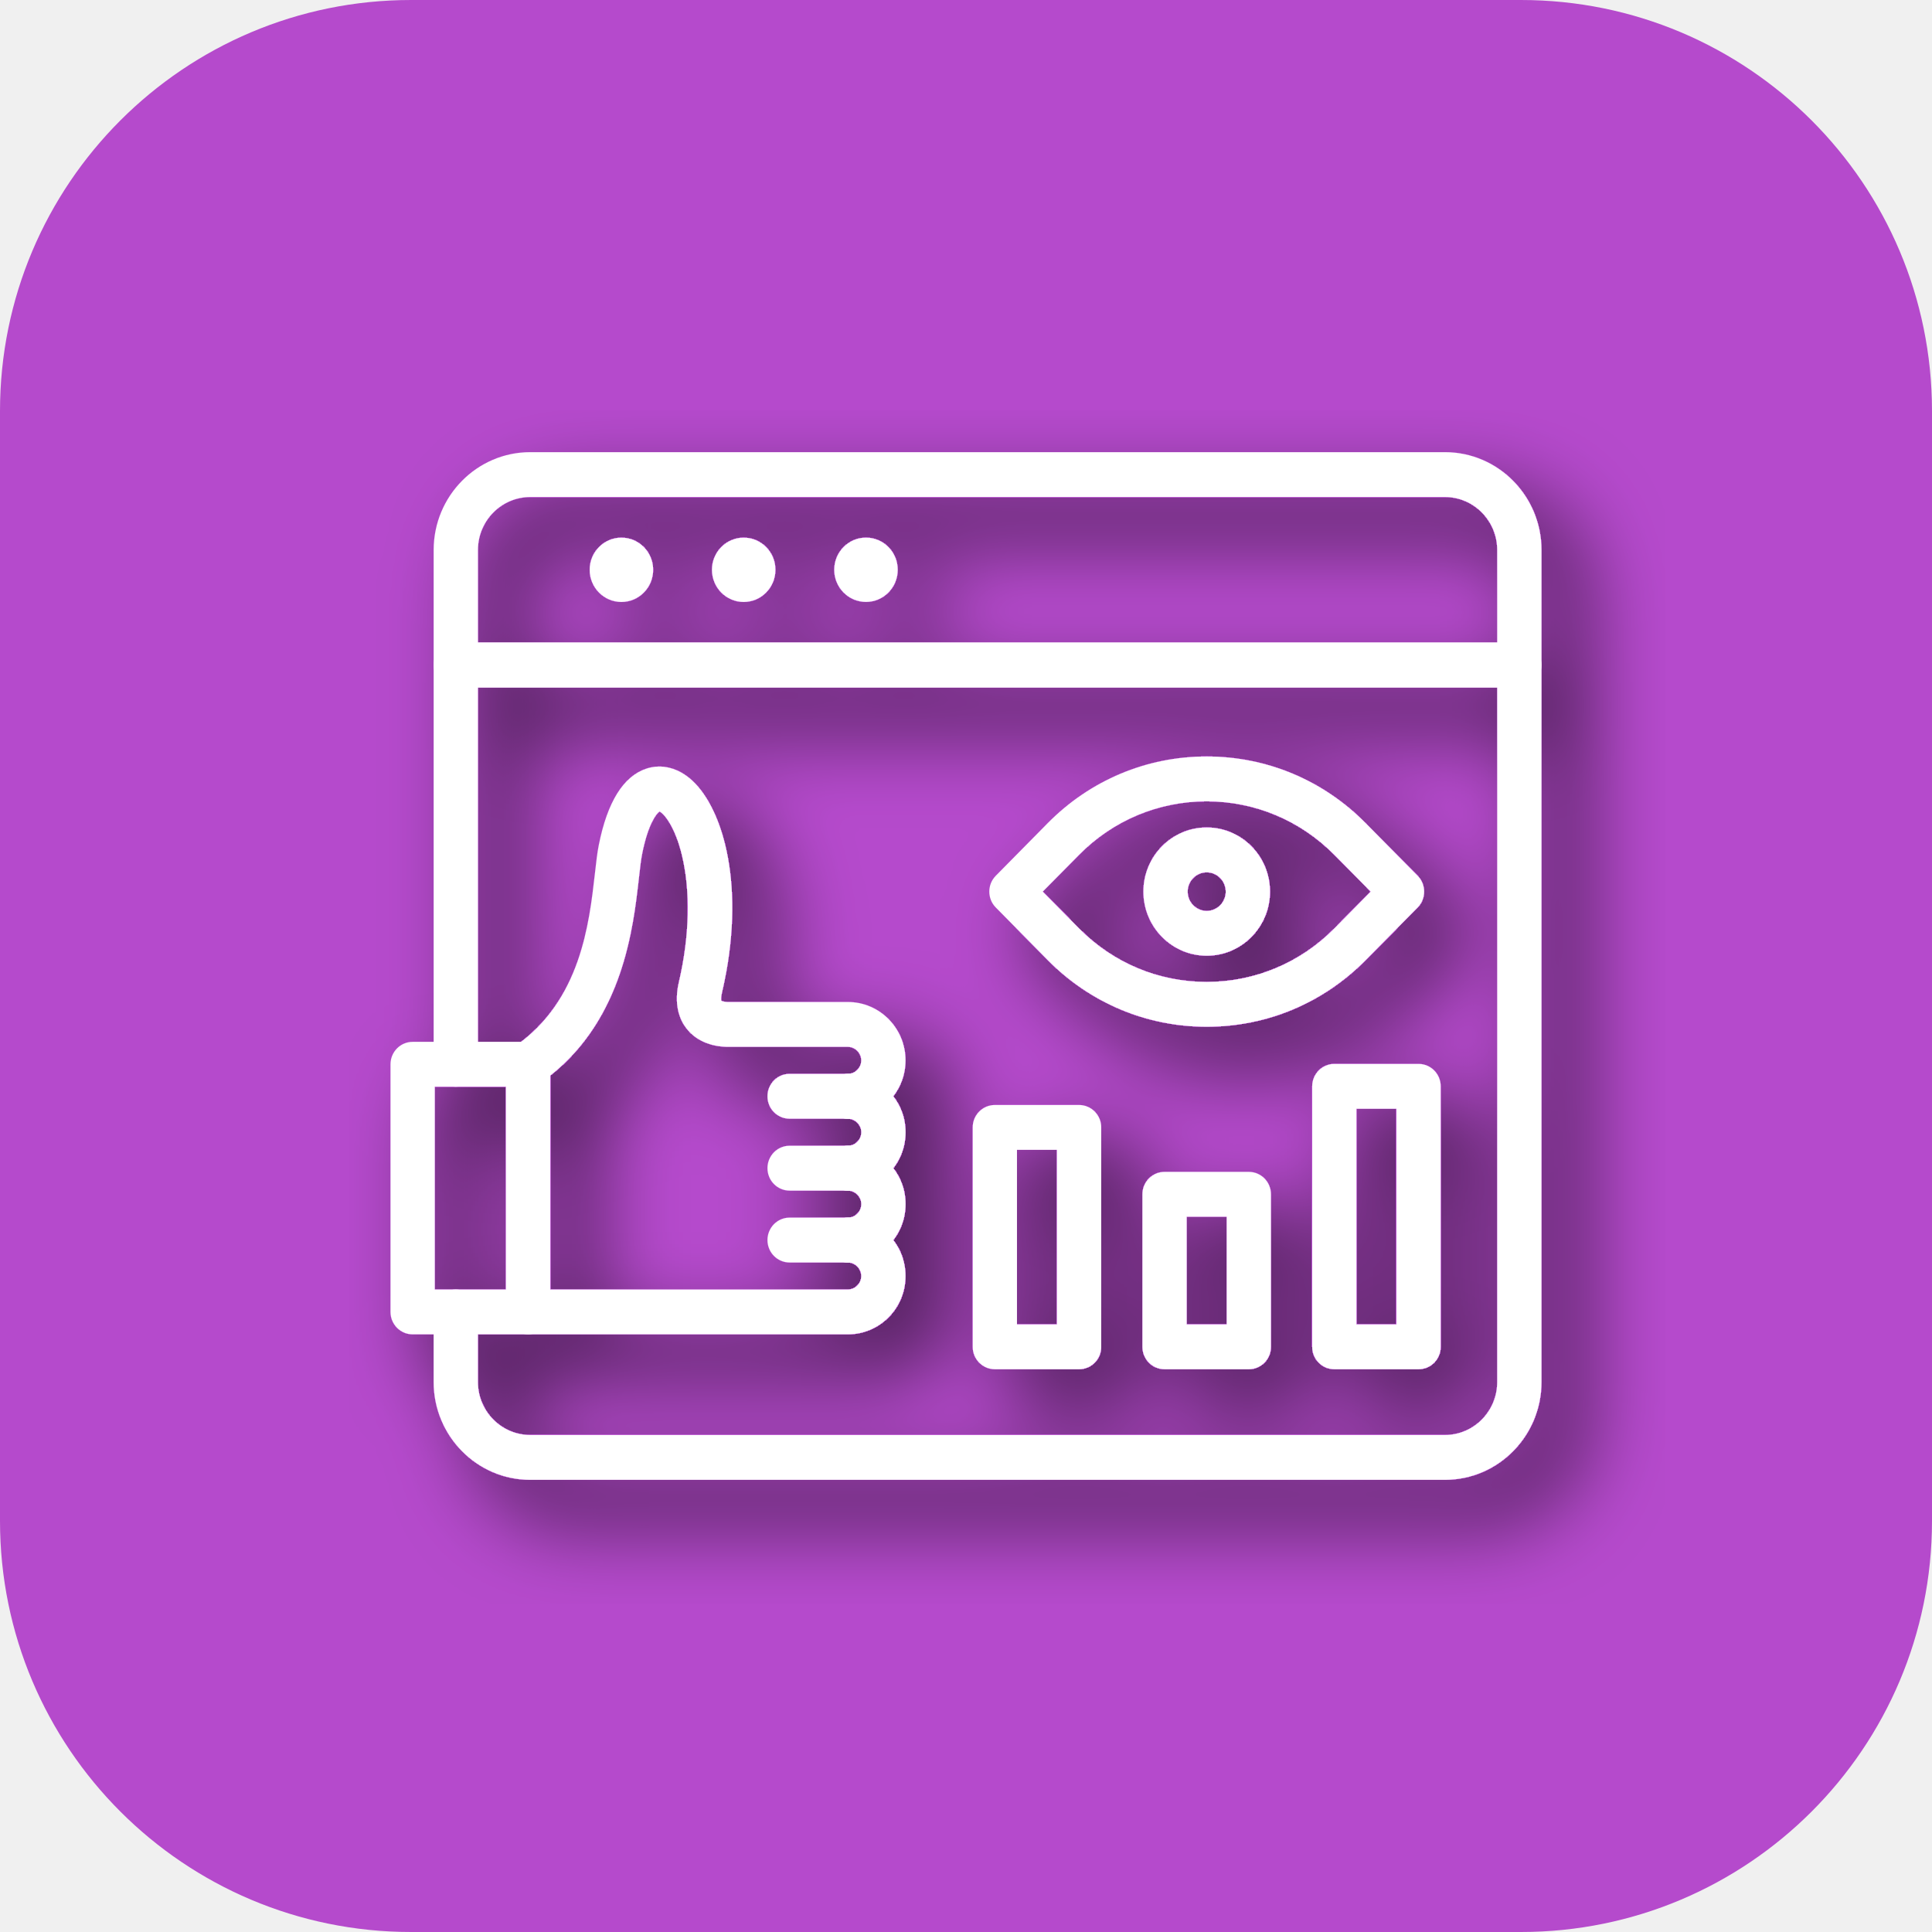
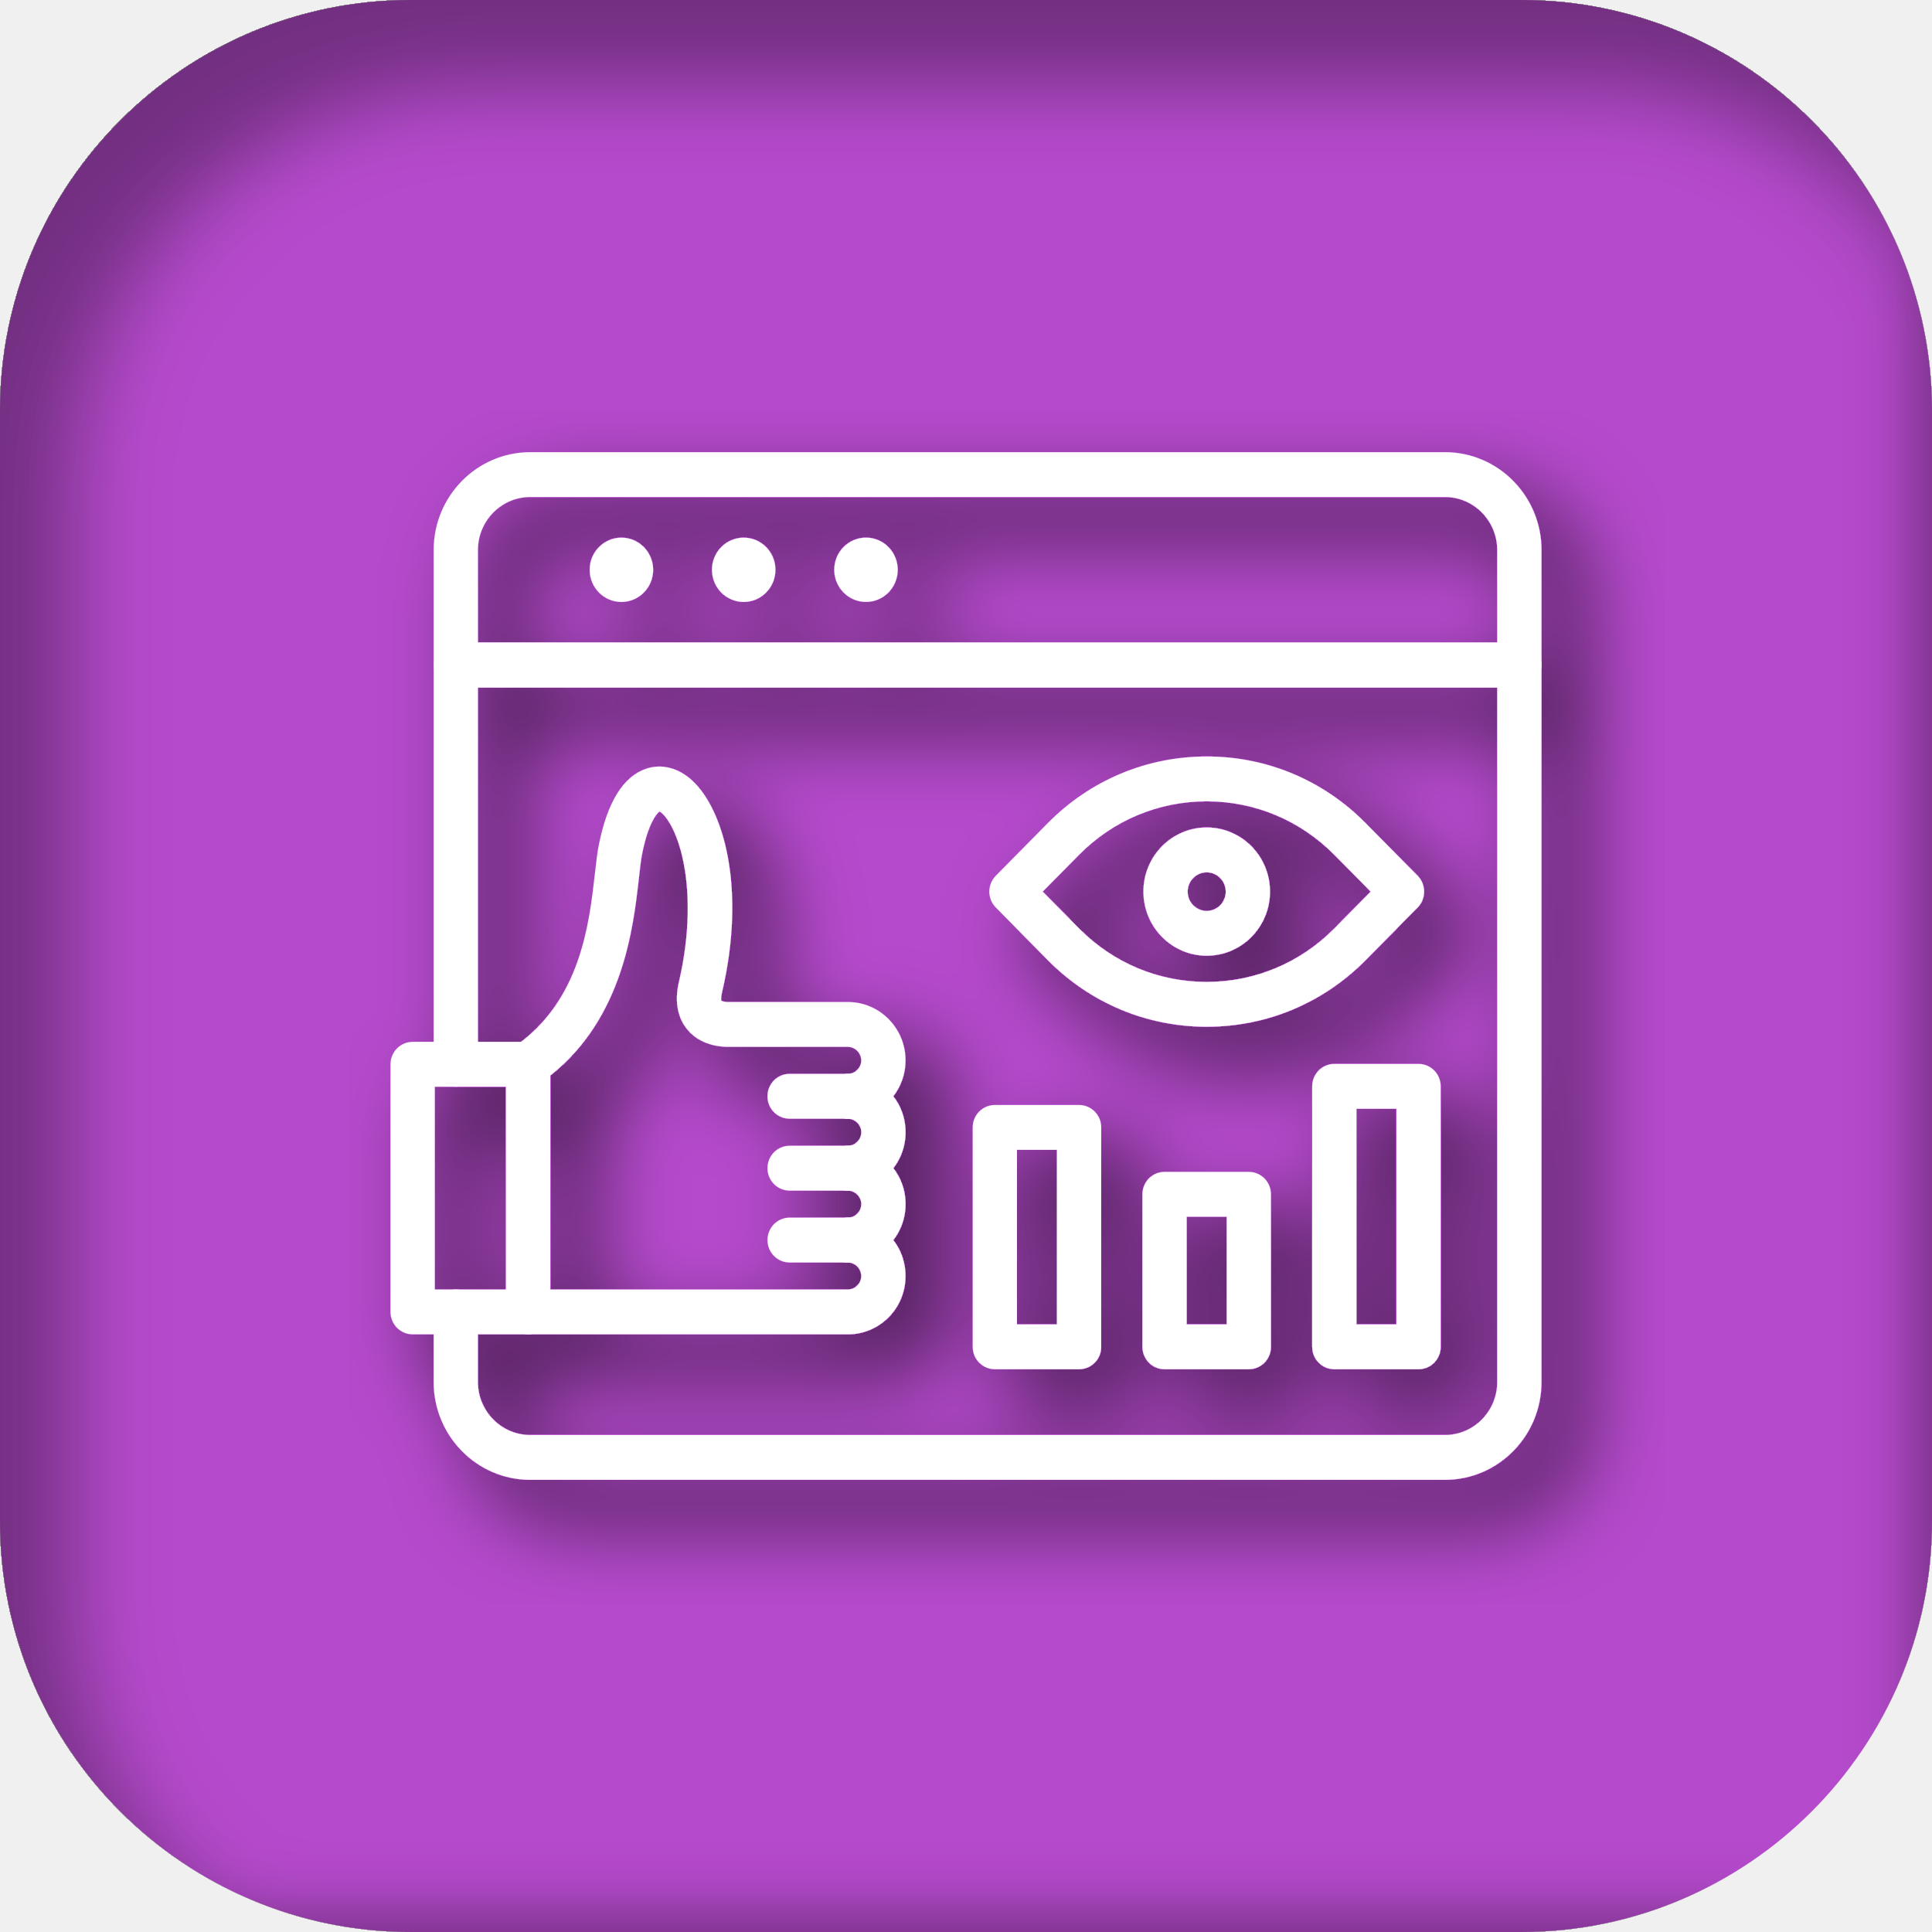
<svg xmlns="http://www.w3.org/2000/svg" width="94" height="94" viewBox="0 0 94 94" fill="none">
-   <rect width="94" height="94" rx="20" fill="#B54ACC" />
-   <g filter="url(#filter0_d_558_344)">
-     <path d="M70.302 72H25.797C23.207 72 21.099 69.866 21.099 67.241V63.83C21.099 63.227 21.581 62.739 22.176 62.739C22.771 62.739 23.253 63.227 23.253 63.83V67.241C23.253 68.662 24.394 69.818 25.797 69.818H70.302C71.705 69.818 72.846 68.662 72.846 67.241V33.447H23.254V51.782C23.254 52.385 22.772 52.873 22.177 52.873C21.582 52.873 21.1 52.385 21.1 51.782V32.356C21.1 31.753 21.582 31.265 22.177 31.265H73.923C74.518 31.265 75 31.753 75 32.356V67.241C75 69.864 72.893 72 70.302 72Z" fill="white" />
-     <path d="M73.923 33.446H22.177C21.582 33.446 21.1 32.957 21.1 32.355V26.759C21.1 24.134 23.208 22 25.798 22H70.302C72.893 22 75 24.136 75 26.759L75 32.356C75 32.957 74.518 33.446 73.923 33.446ZM23.254 31.264H72.846V26.759C72.846 25.338 71.705 24.182 70.302 24.182H25.798C24.395 24.182 23.254 25.338 23.254 26.759V31.264Z" fill="white" />
-     <path d="M30.234 29.288C31.086 29.288 31.778 28.587 31.778 27.723C31.778 26.86 31.086 26.159 30.234 26.159C29.381 26.159 28.69 26.86 28.69 27.723C28.69 28.587 29.381 29.288 30.234 29.288Z" fill="white" />
-     <path d="M36.184 29.288C37.036 29.288 37.728 28.587 37.728 27.723C37.728 26.86 37.036 26.159 36.184 26.159C35.331 26.159 34.64 26.86 34.64 27.723C34.64 28.587 35.331 29.288 36.184 29.288Z" fill="white" />
-     <path d="M42.134 29.286C42.986 29.286 43.678 28.586 43.678 27.722C43.678 26.858 42.986 26.158 42.134 26.158C41.281 26.158 40.59 26.858 40.59 27.722C40.59 28.586 41.281 29.286 42.134 29.286Z" fill="white" />
-     <path d="M52.502 66.619H48.404C47.809 66.619 47.327 66.131 47.327 65.528V54.854C47.327 54.252 47.809 53.763 48.404 53.763H52.502C53.097 53.763 53.579 54.252 53.579 54.854V65.528C53.579 66.131 53.097 66.619 52.502 66.619ZM49.48 64.437H51.423V55.945H49.48V64.437Z" fill="white" />
-     <path d="M60.76 66.619H56.661C56.066 66.619 55.584 66.131 55.584 65.528V58.108C55.584 57.505 56.066 57.017 56.661 57.017H60.76C61.355 57.017 61.837 57.505 61.837 58.108V65.528C61.837 66.131 61.355 66.619 60.76 66.619ZM57.738 64.437H59.684V59.199H57.738V64.437Z" fill="white" />
-     <path d="M69.019 66.619H64.921C64.326 66.619 63.844 66.131 63.844 65.528V52.855C63.844 52.252 64.326 51.764 64.921 51.764H69.019C69.614 51.764 70.096 52.252 70.096 52.855V65.528C70.096 66.131 69.614 66.619 69.019 66.619ZM65.998 64.437H67.942V53.946H65.998V64.437Z" fill="white" />
-     <path d="M58.712 49.956C55.788 49.956 53.039 48.802 50.971 46.708L48.449 44.152C48.029 43.726 48.029 43.035 48.449 42.61L50.971 40.054C53.039 37.959 55.788 36.806 58.712 36.806C61.635 36.806 64.384 37.959 66.452 40.054L68.975 42.61C69.177 42.814 69.29 43.092 69.29 43.381C69.29 43.67 69.177 43.949 68.975 44.153L66.452 46.709C64.384 48.802 61.635 49.956 58.712 49.956ZM50.733 43.381L52.494 45.165C54.154 46.848 56.362 47.774 58.71 47.774C61.058 47.774 63.267 46.848 64.927 45.165L66.688 43.381L64.927 41.598C63.267 39.915 61.058 38.989 58.71 38.989C56.362 38.989 54.154 39.915 52.494 41.598L50.733 43.381Z" fill="white" />
-     <path d="M58.712 46.5C57.014 46.5 55.632 45.101 55.632 43.38C55.632 41.659 57.013 40.26 58.712 40.26C60.41 40.26 61.791 41.659 61.791 43.38C61.791 45.101 60.409 46.5 58.712 46.5ZM58.712 42.443C58.201 42.443 57.785 42.863 57.785 43.381C57.785 43.9 58.2 44.32 58.712 44.32C59.223 44.32 59.638 43.9 59.638 43.381C59.638 42.863 59.222 42.443 58.712 42.443Z" fill="white" />
-     <path d="M41.257 61.425C40.662 61.425 40.18 60.936 40.18 60.334C40.18 59.731 40.662 59.243 41.257 59.243C41.609 59.243 41.906 58.941 41.906 58.585C41.906 58.229 41.609 57.928 41.257 57.928C40.662 57.928 40.18 57.44 40.18 56.837C40.18 56.234 40.662 55.746 41.257 55.746C42.803 55.746 44.06 57.02 44.06 58.585C44.06 60.151 42.803 61.425 41.257 61.425Z" fill="white" />
-     <path d="M41.257 57.928C40.662 57.928 40.18 57.44 40.18 56.837C40.18 56.234 40.662 55.746 41.257 55.746C41.609 55.746 41.906 55.445 41.906 55.089C41.906 54.733 41.609 54.431 41.257 54.431C40.662 54.431 40.18 53.943 40.18 53.34C40.18 52.738 40.662 52.25 41.257 52.25C42.803 52.25 44.06 53.523 44.06 55.089C44.06 56.654 42.803 57.928 41.257 57.928Z" fill="white" />
-     <path d="M25.697 64.921H20.077C19.482 64.921 19 64.433 19 63.83V51.782C19 51.179 19.482 50.691 20.077 50.691H25.698C26.294 50.691 26.775 51.179 26.775 51.782V63.83C26.774 64.433 26.292 64.921 25.697 64.921ZM21.154 62.739H24.62V52.873H21.154V62.739Z" fill="white" />
-     <path d="M41.257 64.921L25.697 64.921C25.102 64.921 24.62 64.433 24.62 63.83V51.782C24.62 51.423 24.794 51.088 25.086 50.885C28.248 48.674 28.668 44.952 28.947 42.491C29.007 41.958 29.058 41.498 29.134 41.118C29.55 39.019 30.329 37.767 31.448 37.398C32.204 37.148 33.023 37.363 33.693 37.988C35.206 39.395 36.305 43.201 35.142 48.231C35.14 48.236 35.139 48.242 35.138 48.246C35.07 48.516 35.088 48.648 35.096 48.689C35.136 48.712 35.244 48.748 35.4 48.752H41.255C42.8 48.752 44.057 50.025 44.057 51.591C44.057 53.156 42.8 54.43 41.255 54.43C40.66 54.43 40.178 53.942 40.178 53.339C40.178 52.736 40.66 52.248 41.255 52.248C41.606 52.248 41.904 51.947 41.904 51.591C41.904 51.235 41.606 50.934 41.255 50.934H38.596C37.889 50.934 37.495 50.934 35.385 50.934C35.377 50.932 35.369 50.934 35.362 50.934C34.873 50.923 33.964 50.789 33.38 50.014C33.071 49.605 32.763 48.876 33.044 47.725C33.551 45.529 33.6 43.364 33.184 41.628C32.837 40.177 32.288 39.574 32.089 39.484C31.934 39.584 31.527 40.106 31.242 41.547C31.184 41.838 31.137 42.255 31.083 42.739C30.811 45.143 30.314 49.533 26.771 52.334V62.739H41.255C41.606 62.739 41.904 62.438 41.904 62.082C41.904 61.726 41.606 61.425 41.255 61.425C40.66 61.425 40.178 60.936 40.178 60.334C40.178 59.731 40.66 59.243 41.255 59.243C42.8 59.243 44.057 60.516 44.057 62.082C44.06 63.647 42.803 64.921 41.257 64.921Z" fill="white" />
-     <path d="M41.257 54.43H38.418C37.823 54.43 37.341 53.942 37.341 53.339C37.341 52.736 37.823 52.248 38.418 52.248H41.257C41.852 52.248 42.334 52.736 42.334 53.339C42.334 53.942 41.852 54.43 41.257 54.43Z" fill="white" />
-     <path d="M41.257 57.928H38.418C37.823 57.928 37.341 57.44 37.341 56.837C37.341 56.234 37.823 55.746 38.418 55.746H41.257C41.852 55.746 42.334 56.234 42.334 56.837C42.334 57.44 41.852 57.928 41.257 57.928Z" fill="white" />
-     <path d="M41.257 61.425H38.418C37.823 61.425 37.341 60.936 37.341 60.334C37.341 59.731 37.823 59.243 38.418 59.243H41.257C41.852 59.243 42.334 59.731 42.334 60.334C42.334 60.936 41.852 61.425 41.257 61.425Z" fill="white" />
+   <g filter="url(#filter0_i_2_351)">
+     <g filter="url(#filter1_i_2_351)">
+       <rect width="94" height="94" rx="20" fill="#B54ACC" />
+     </g>
+     <g filter="url(#filter2_d_2_351)">
+       <path d="M70.302 72H25.797C23.207 72 21.099 69.866 21.099 67.241V63.83C21.099 63.227 21.581 62.739 22.176 62.739C22.771 62.739 23.253 63.227 23.253 63.83V67.241C23.253 68.662 24.394 69.818 25.797 69.818H70.302C71.705 69.818 72.846 68.662 72.846 67.241V33.447H23.254V51.782C23.254 52.385 22.772 52.873 22.177 52.873C21.582 52.873 21.1 52.385 21.1 51.782V32.356C21.1 31.753 21.582 31.265 22.177 31.265H73.923C74.518 31.265 75 31.753 75 32.356V67.241C75 69.864 72.893 72 70.302 72Z" fill="white" />
+       <path d="M73.923 33.446H22.177C21.582 33.446 21.1 32.957 21.1 32.355V26.759C21.1 24.134 23.208 22 25.798 22H70.302C72.893 22 75 24.136 75 26.759L75 32.356C75 32.957 74.518 33.446 73.923 33.446ZM23.254 31.264H72.846V26.759C72.846 25.338 71.705 24.182 70.302 24.182H25.798C24.395 24.182 23.254 25.338 23.254 26.759V31.264Z" fill="white" />
+       <path d="M30.234 29.288C31.086 29.288 31.778 28.587 31.778 27.723C31.778 26.86 31.086 26.159 30.234 26.159C29.381 26.159 28.69 26.86 28.69 27.723C28.69 28.587 29.381 29.288 30.234 29.288Z" fill="white" />
+       <path d="M36.184 29.288C37.036 29.288 37.728 28.587 37.728 27.723C37.728 26.86 37.036 26.159 36.184 26.159C35.331 26.159 34.64 26.86 34.64 27.723C34.64 28.587 35.331 29.288 36.184 29.288Z" fill="white" />
+       <path d="M42.134 29.286C42.986 29.286 43.678 28.586 43.678 27.722C43.678 26.858 42.986 26.158 42.134 26.158C41.281 26.158 40.59 26.858 40.59 27.722C40.59 28.586 41.281 29.286 42.134 29.286Z" fill="white" />
+       <path d="M52.502 66.619H48.404C47.809 66.619 47.327 66.131 47.327 65.528V54.854C47.327 54.252 47.809 53.763 48.404 53.763H52.502C53.097 53.763 53.579 54.252 53.579 54.854V65.528C53.579 66.131 53.097 66.619 52.502 66.619ZM49.48 64.437H51.423V55.945H49.48V64.437Z" fill="white" />
+       <path d="M60.76 66.619H56.661C56.066 66.619 55.584 66.131 55.584 65.528V58.108C55.584 57.505 56.066 57.017 56.661 57.017H60.76C61.355 57.017 61.837 57.505 61.837 58.108V65.528C61.837 66.131 61.355 66.619 60.76 66.619ZM57.738 64.437H59.684V59.199H57.738V64.437Z" fill="white" />
+       <path d="M69.019 66.619H64.921C64.326 66.619 63.844 66.131 63.844 65.528V52.855C63.844 52.252 64.326 51.764 64.921 51.764H69.019C69.614 51.764 70.096 52.252 70.096 52.855V65.528C70.096 66.131 69.614 66.619 69.019 66.619ZM65.998 64.437H67.942V53.946H65.998V64.437Z" fill="white" />
+       <path d="M58.712 49.956C55.788 49.956 53.039 48.802 50.971 46.708L48.449 44.152C48.029 43.726 48.029 43.035 48.449 42.61L50.971 40.054C53.039 37.959 55.788 36.806 58.712 36.806C61.635 36.806 64.384 37.959 66.452 40.054L68.975 42.61C69.177 42.814 69.29 43.092 69.29 43.381C69.29 43.67 69.177 43.949 68.975 44.153L66.452 46.709C64.384 48.802 61.635 49.956 58.712 49.956ZM50.733 43.381L52.494 45.165C54.154 46.848 56.362 47.774 58.71 47.774C61.058 47.774 63.267 46.848 64.927 45.165L66.688 43.381L64.927 41.598C63.267 39.915 61.058 38.989 58.71 38.989C56.362 38.989 54.154 39.915 52.494 41.598L50.733 43.381Z" fill="white" />
+       <path d="M58.712 46.5C57.014 46.5 55.632 45.101 55.632 43.38C55.632 41.659 57.013 40.26 58.712 40.26C60.41 40.26 61.791 41.659 61.791 43.38C61.791 45.101 60.409 46.5 58.712 46.5ZM58.712 42.443C58.201 42.443 57.785 42.863 57.785 43.381C57.785 43.9 58.2 44.32 58.712 44.32C59.223 44.32 59.638 43.9 59.638 43.381C59.638 42.863 59.222 42.443 58.712 42.443Z" fill="white" />
+       <path d="M41.257 61.425C40.662 61.425 40.18 60.936 40.18 60.334C40.18 59.731 40.662 59.243 41.257 59.243C41.609 59.243 41.906 58.941 41.906 58.585C41.906 58.229 41.609 57.928 41.257 57.928C40.662 57.928 40.18 57.44 40.18 56.837C40.18 56.234 40.662 55.746 41.257 55.746C42.803 55.746 44.06 57.02 44.06 58.585C44.06 60.151 42.803 61.425 41.257 61.425Z" fill="white" />
+       <path d="M41.257 57.928C40.662 57.928 40.18 57.44 40.18 56.837C40.18 56.234 40.662 55.746 41.257 55.746C41.609 55.746 41.906 55.445 41.906 55.089C41.906 54.733 41.609 54.431 41.257 54.431C40.662 54.431 40.18 53.943 40.18 53.34C40.18 52.738 40.662 52.25 41.257 52.25C42.803 52.25 44.06 53.523 44.06 55.089C44.06 56.654 42.803 57.928 41.257 57.928Z" fill="white" />
+       <path d="M25.697 64.921H20.077C19.482 64.921 19 64.433 19 63.83V51.782C19 51.179 19.482 50.691 20.077 50.691H25.698C26.294 50.691 26.775 51.179 26.775 51.782V63.83C26.774 64.433 26.292 64.921 25.697 64.921ZM21.154 62.739H24.62V52.873H21.154V62.739Z" fill="white" />
+       <path d="M41.257 64.921L25.697 64.921C25.102 64.921 24.62 64.433 24.62 63.83V51.782C24.62 51.423 24.794 51.088 25.086 50.885C28.248 48.674 28.668 44.952 28.947 42.491C29.007 41.958 29.058 41.498 29.134 41.118C29.55 39.019 30.329 37.767 31.448 37.398C32.204 37.148 33.023 37.363 33.693 37.988C35.206 39.395 36.305 43.201 35.142 48.231C35.14 48.236 35.139 48.242 35.138 48.246C35.07 48.516 35.088 48.648 35.096 48.689C35.136 48.712 35.244 48.748 35.4 48.752H41.255C42.8 48.752 44.057 50.025 44.057 51.591C44.057 53.156 42.8 54.43 41.255 54.43C40.66 54.43 40.178 53.942 40.178 53.339C40.178 52.736 40.66 52.248 41.255 52.248C41.606 52.248 41.904 51.947 41.904 51.591C41.904 51.235 41.606 50.934 41.255 50.934H38.596C37.889 50.934 37.495 50.934 35.385 50.934C35.377 50.932 35.369 50.934 35.362 50.934C34.873 50.923 33.964 50.789 33.38 50.014C33.071 49.605 32.763 48.876 33.044 47.725C33.551 45.529 33.6 43.364 33.184 41.628C32.837 40.177 32.288 39.574 32.089 39.484C31.934 39.584 31.527 40.106 31.242 41.547C31.184 41.838 31.137 42.255 31.083 42.739C30.811 45.143 30.314 49.533 26.771 52.334V62.739H41.255C41.606 62.739 41.904 62.438 41.904 62.082C41.904 61.726 41.606 61.425 41.255 61.425C40.66 61.425 40.178 60.936 40.178 60.334C40.178 59.731 40.66 59.243 41.255 59.243C42.8 59.243 44.057 60.516 44.057 62.082C44.06 63.647 42.803 64.921 41.257 64.921Z" fill="white" />
+       <path d="M41.257 54.43H38.418C37.823 54.43 37.341 53.942 37.341 53.339C37.341 52.736 37.823 52.248 38.418 52.248H41.257C41.852 52.248 42.334 52.736 42.334 53.339C42.334 53.942 41.852 54.43 41.257 54.43Z" fill="white" />
+       <path d="M41.257 57.928H38.418C37.823 57.928 37.341 57.44 37.341 56.837C37.341 56.234 37.823 55.746 38.418 55.746H41.257C41.852 55.746 42.334 56.234 42.334 56.837C42.334 57.44 41.852 57.928 41.257 57.928Z" fill="white" />
+       <path d="M41.257 61.425H38.418C37.823 61.425 37.341 60.936 37.341 60.334C37.341 59.731 37.823 59.243 38.418 59.243H41.257C41.852 59.243 42.334 59.731 42.334 60.334C42.334 60.936 41.852 61.425 41.257 61.425Z" fill="white" />
+     </g>
  </g>
  <defs>
-     <filter id="filter0_d_558_344" x="17" y="20" width="64" height="58" filterUnits="userSpaceOnUse" color-interpolation-filters="sRGB">
+     <filter id="filter0_i_2_351" x="0" y="0" width="98" height="98" filterUnits="userSpaceOnUse" color-interpolation-filters="sRGB">
+       <feFlood flood-opacity="0" result="BackgroundImageFix" />
+       <feBlend mode="normal" in="SourceGraphic" in2="BackgroundImageFix" result="shape" />
+       <feColorMatrix in="SourceAlpha" type="matrix" values="0 0 0 0 0 0 0 0 0 0 0 0 0 0 0 0 0 0 127 0" result="hardAlpha" />
+       <feOffset dx="4" dy="4" />
+       <feGaussianBlur stdDeviation="2" />
+       <feComposite in2="hardAlpha" operator="arithmetic" k2="-1" k3="1" />
+       <feColorMatrix type="matrix" values="0 0 0 0 0 0 0 0 0 0 0 0 0 0 0 0 0 0 0.25 0" />
+       <feBlend mode="normal" in2="shape" result="effect1_innerShadow_2_351" />
+     </filter>
+     <filter id="filter1_i_2_351" x="0" y="0" width="96" height="98" filterUnits="userSpaceOnUse" color-interpolation-filters="sRGB">
+       <feFlood flood-opacity="0" result="BackgroundImageFix" />
+       <feBlend mode="normal" in="SourceGraphic" in2="BackgroundImageFix" result="shape" />
+       <feColorMatrix in="SourceAlpha" type="matrix" values="0 0 0 0 0 0 0 0 0 0 0 0 0 0 0 0 0 0 127 0" result="hardAlpha" />
+       <feOffset dx="2" dy="4" />
+       <feGaussianBlur stdDeviation="2" />
+       <feComposite in2="hardAlpha" operator="arithmetic" k2="-1" k3="1" />
+       <feColorMatrix type="matrix" values="0 0 0 0 0 0 0 0 0 0 0 0 0 0 0 0 0 0 0.15 0" />
+       <feBlend mode="normal" in2="shape" result="effect1_innerShadow_2_351" />
+     </filter>
+     <filter id="filter2_d_2_351" x="17" y="20" width="64" height="58" filterUnits="userSpaceOnUse" color-interpolation-filters="sRGB">
      <feFlood flood-opacity="0" result="BackgroundImageFix" />
      <feColorMatrix in="SourceAlpha" type="matrix" values="0 0 0 0 0 0 0 0 0 0 0 0 0 0 0 0 0 0 127 0" result="hardAlpha" />
      <feOffset dx="2" dy="2" />
      <feGaussianBlur stdDeviation="2" />
      <feComposite in2="hardAlpha" operator="out" />
      <feColorMatrix type="matrix" values="0 0 0 0 0 0 0 0 0 0 0 0 0 0 0 0 0 0 0.7 0" />
-       <feBlend mode="normal" in2="BackgroundImageFix" result="effect1_dropShadow_558_344" />
-       <feBlend mode="normal" in="SourceGraphic" in2="effect1_dropShadow_558_344" result="shape" />
+       <feBlend mode="normal" in2="BackgroundImageFix" result="effect1_dropShadow_2_351" />
+       <feBlend mode="normal" in="SourceGraphic" in2="effect1_dropShadow_2_351" result="shape" />
    </filter>
  </defs>
</svg>
